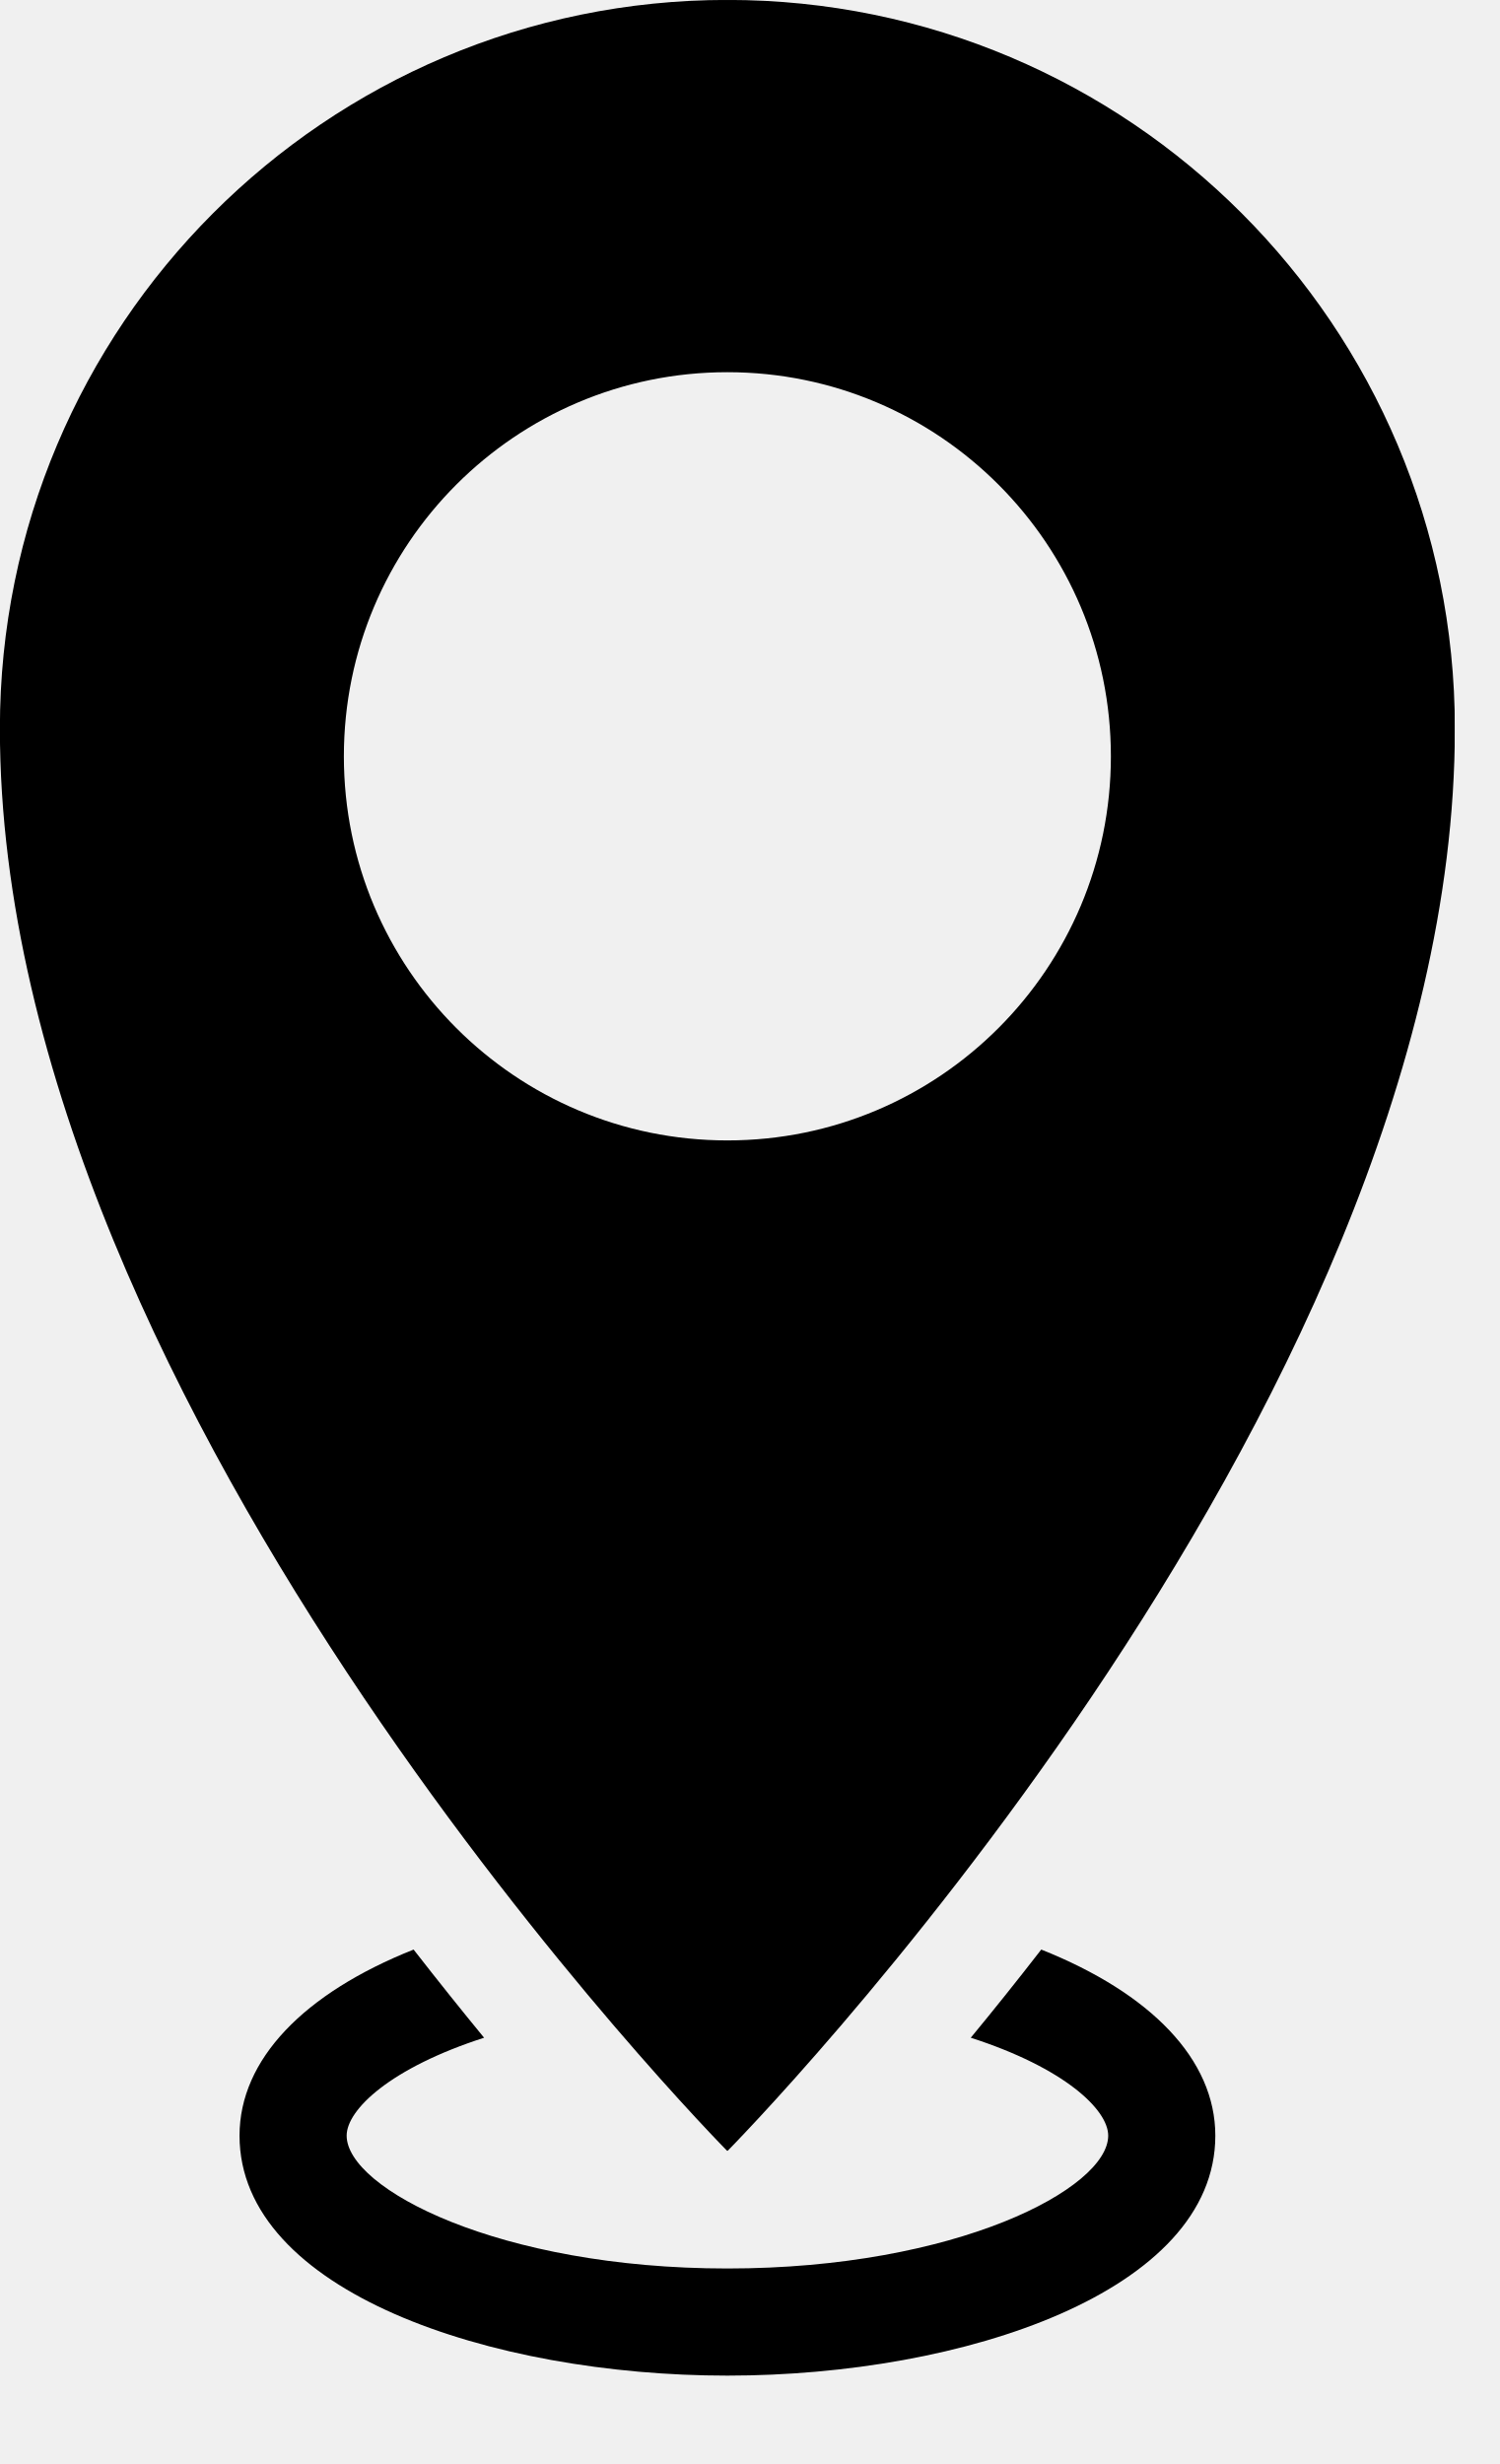
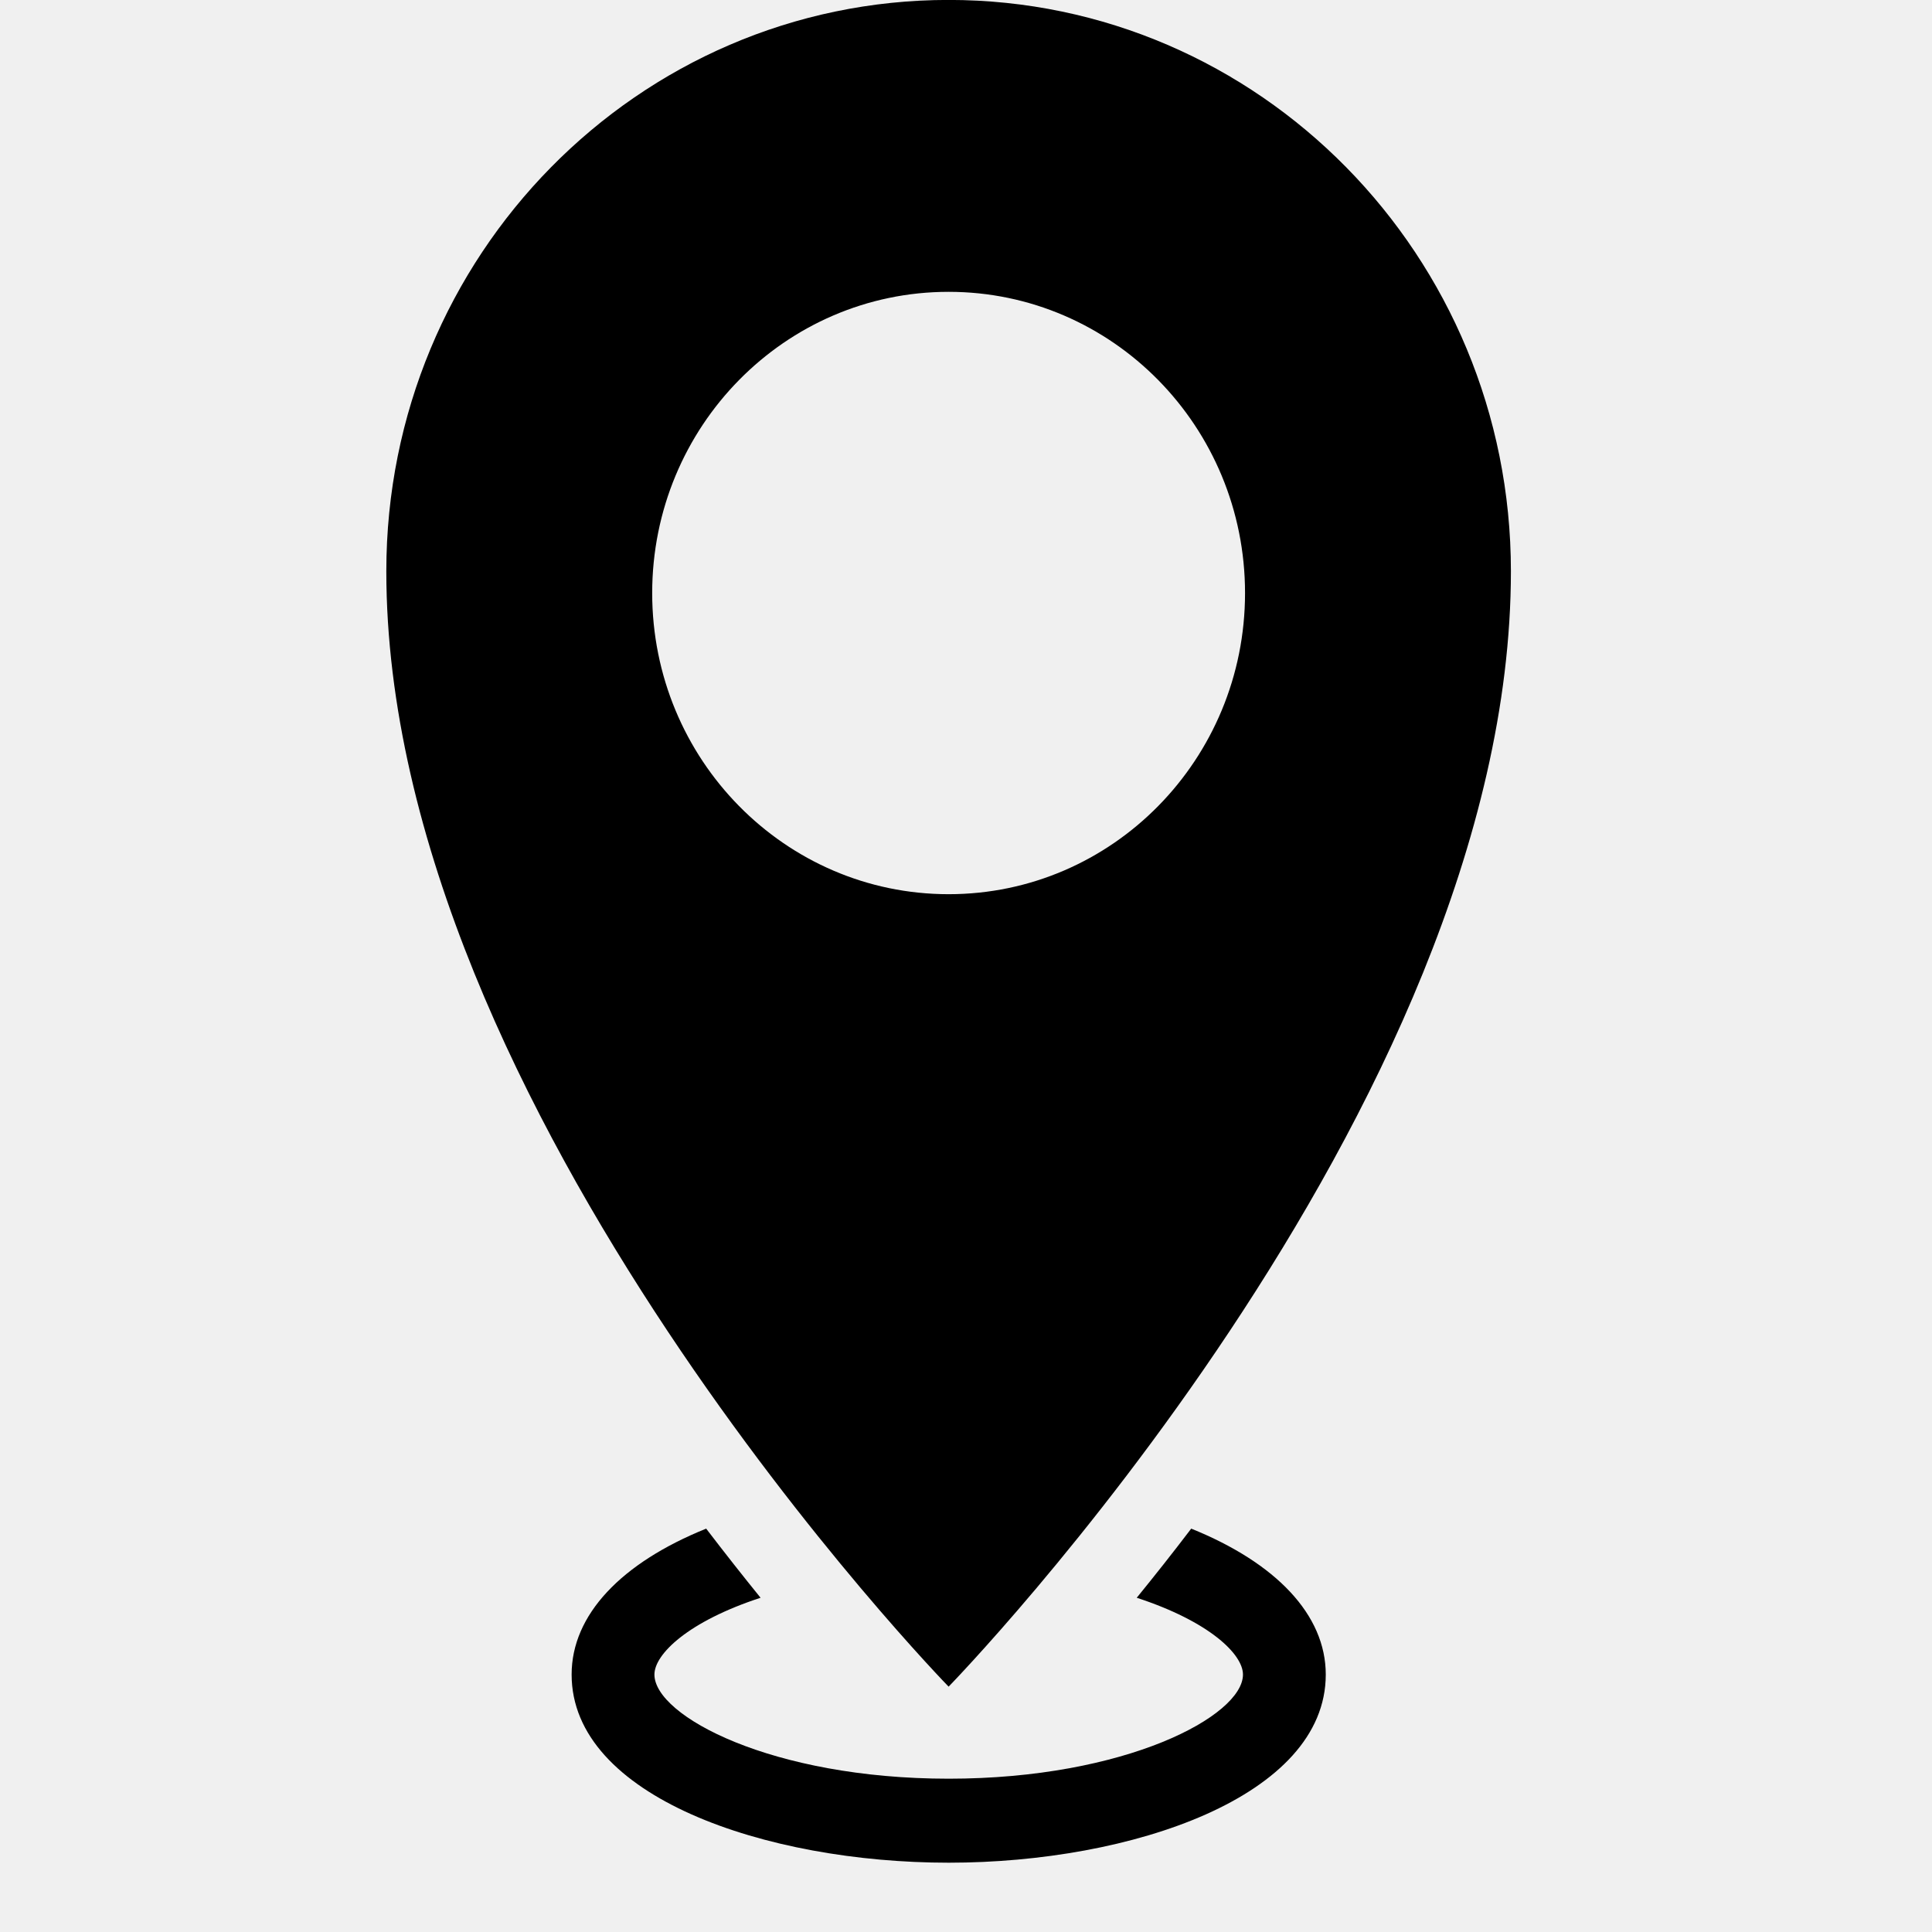
- <svg xmlns="http://www.w3.org/2000/svg" xmlns:xlink="http://www.w3.org/1999/xlink" width="14px" height="23px" viewBox="0 0 14 23" version="1.1">
-   <defs>
-     <polygon id="path-1" points="0 0.825 13.581 0.825 13.581 20.904 0 20.904" />
-   </defs>
-   <g id="Symbols" stroke="none" stroke-width="1" fill="none" fill-rule="evenodd">
-     <g id="Materiaalityyppi/Kartta" transform="translate(-5, -1)">
-       <g id="ic_kartta_black">
-         <polygon id="Shape" points="0 0 24 0 24 24 0 24" />
-         <g id="Group-6" transform="translate(5, 0)">
-           <g id="Group-3" transform="translate(0, 0.1752)">
-             <mask id="mask-2" fill="white">
-               <use xlink:href="#path-1" />
-             </mask>
-             <g id="Clip-2" />
-             <path d="M6.79,11.47 C4.813,11.47 3.21,9.865 3.21,7.885 C3.21,5.905 4.813,4.299 6.79,4.299 C8.768,4.299 10.37,5.905 10.37,7.885 C10.37,9.865 8.768,11.47 6.79,11.47 M6.79,0.824 C3.04,0.824 -0.001,3.869 -0.001,7.625 C-0.001,14.038 6.79,20.904 6.79,20.904 C6.79,20.904 13.581,14.038 13.581,7.625 C13.581,3.869 10.54,0.824 6.79,0.824" id="Fill-1" fill="#000000" mask="url(#mask-2)" />
+ <svg xmlns="http://www.w3.org/2000/svg" width="100%" height="100%" viewBox="0 0 20 20" version="1.1" xml:space="preserve" style="fill-rule:evenodd;clip-rule:evenodd;stroke-linejoin:round;stroke-miterlimit:2;">
+   <g transform="matrix(0.857143,0,0,0.869565,-0.285714,-0.869565)">
+     <g id="Symbols">
+       <g id="Materiaalityyppi-Kartta">
+         <g id="ic_kartta_black">
+           <path id="Shape" d="M0,0L24,0L24,24L0,24L0,0Z" style="fill:none;" />
+           <g id="Group-6" transform="matrix(1,0,0,1,5,0)">
+             <g id="Group-3" transform="matrix(1,0,0,1,0,0.1752)">
+               <path id="Fill-1" d="M6.79,11.47C4.813,11.47 3.21,9.865 3.21,7.885C3.21,5.905 4.813,4.299 6.79,4.299C8.768,4.299 10.37,5.905 10.37,7.885C10.37,9.865 8.768,11.47 6.79,11.47M6.79,0.824C3.04,0.824 -0.001,3.869 -0.001,7.625C-0.001,14.038 6.79,20.904 6.79,20.904C6.79,20.904 13.581,14.038 13.581,7.625C13.581,3.869 10.54,0.824 6.79,0.824" />
+             </g>
+             <path id="Fill-4" d="M9.72,19.198C9.49,19.496 9.271,19.768 9.062,20.021C9.936,20.302 10.345,20.692 10.345,20.935C10.345,21.428 8.928,22.175 6.791,22.175C4.654,22.175 3.237,21.428 3.237,20.935C3.237,20.692 3.646,20.302 4.519,20.021C4.311,19.768 4.093,19.496 3.862,19.198C2.838,19.605 2.237,20.223 2.237,20.935C2.237,22.389 4.582,23.175 6.791,23.175C8.999,23.175 11.345,22.389 11.345,20.935C11.345,20.223 10.743,19.605 9.72,19.198" />
          </g>
-           <path d="M9.72,19.198 C9.489,19.496 9.271,19.768 9.062,20.021 C9.935,20.302 10.345,20.692 10.345,20.935 C10.345,21.428 8.928,22.175 6.79,22.175 C4.654,22.175 3.236,21.428 3.236,20.935 C3.236,20.692 3.646,20.302 4.519,20.021 C4.311,19.768 4.093,19.496 3.861,19.198 C2.838,19.605 2.236,20.223 2.236,20.935 C2.236,22.389 4.582,23.175 6.79,23.175 C8.998,23.175 11.345,22.389 11.345,20.935 C11.345,20.223 10.742,19.605 9.72,19.198" id="Fill-4" fill="#000000" />
        </g>
      </g>
    </g>
  </g>
</svg>
